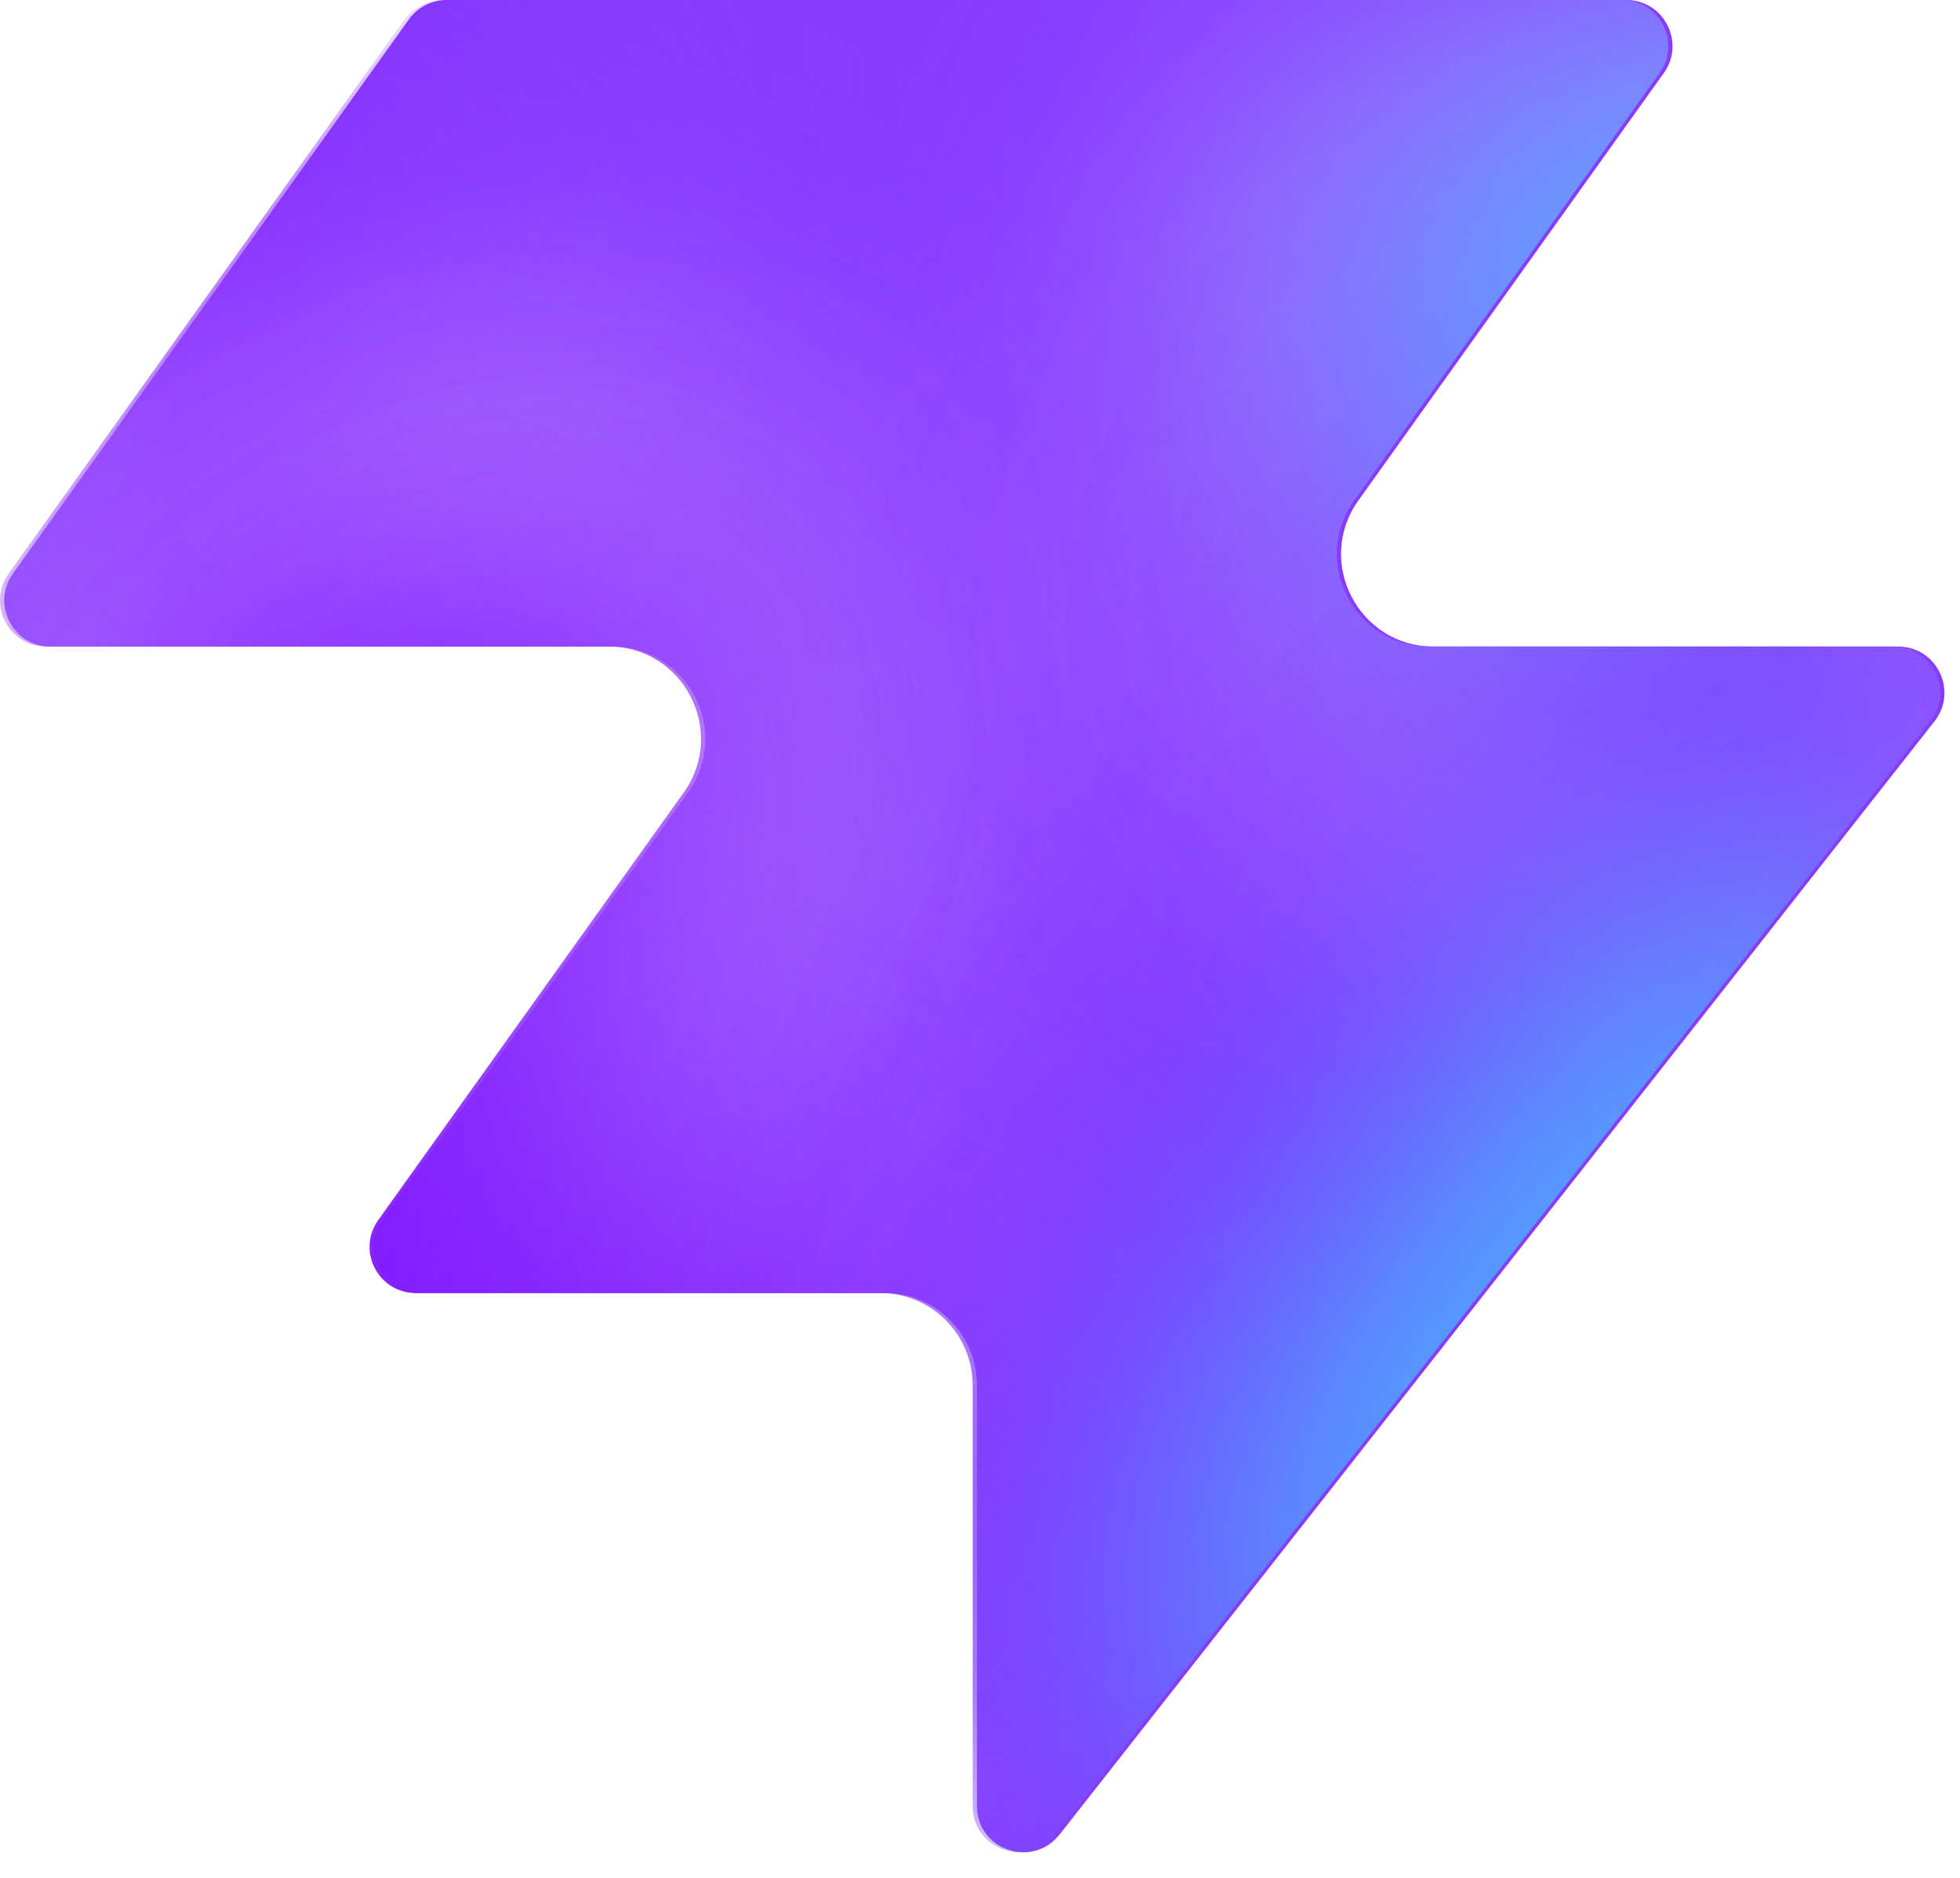
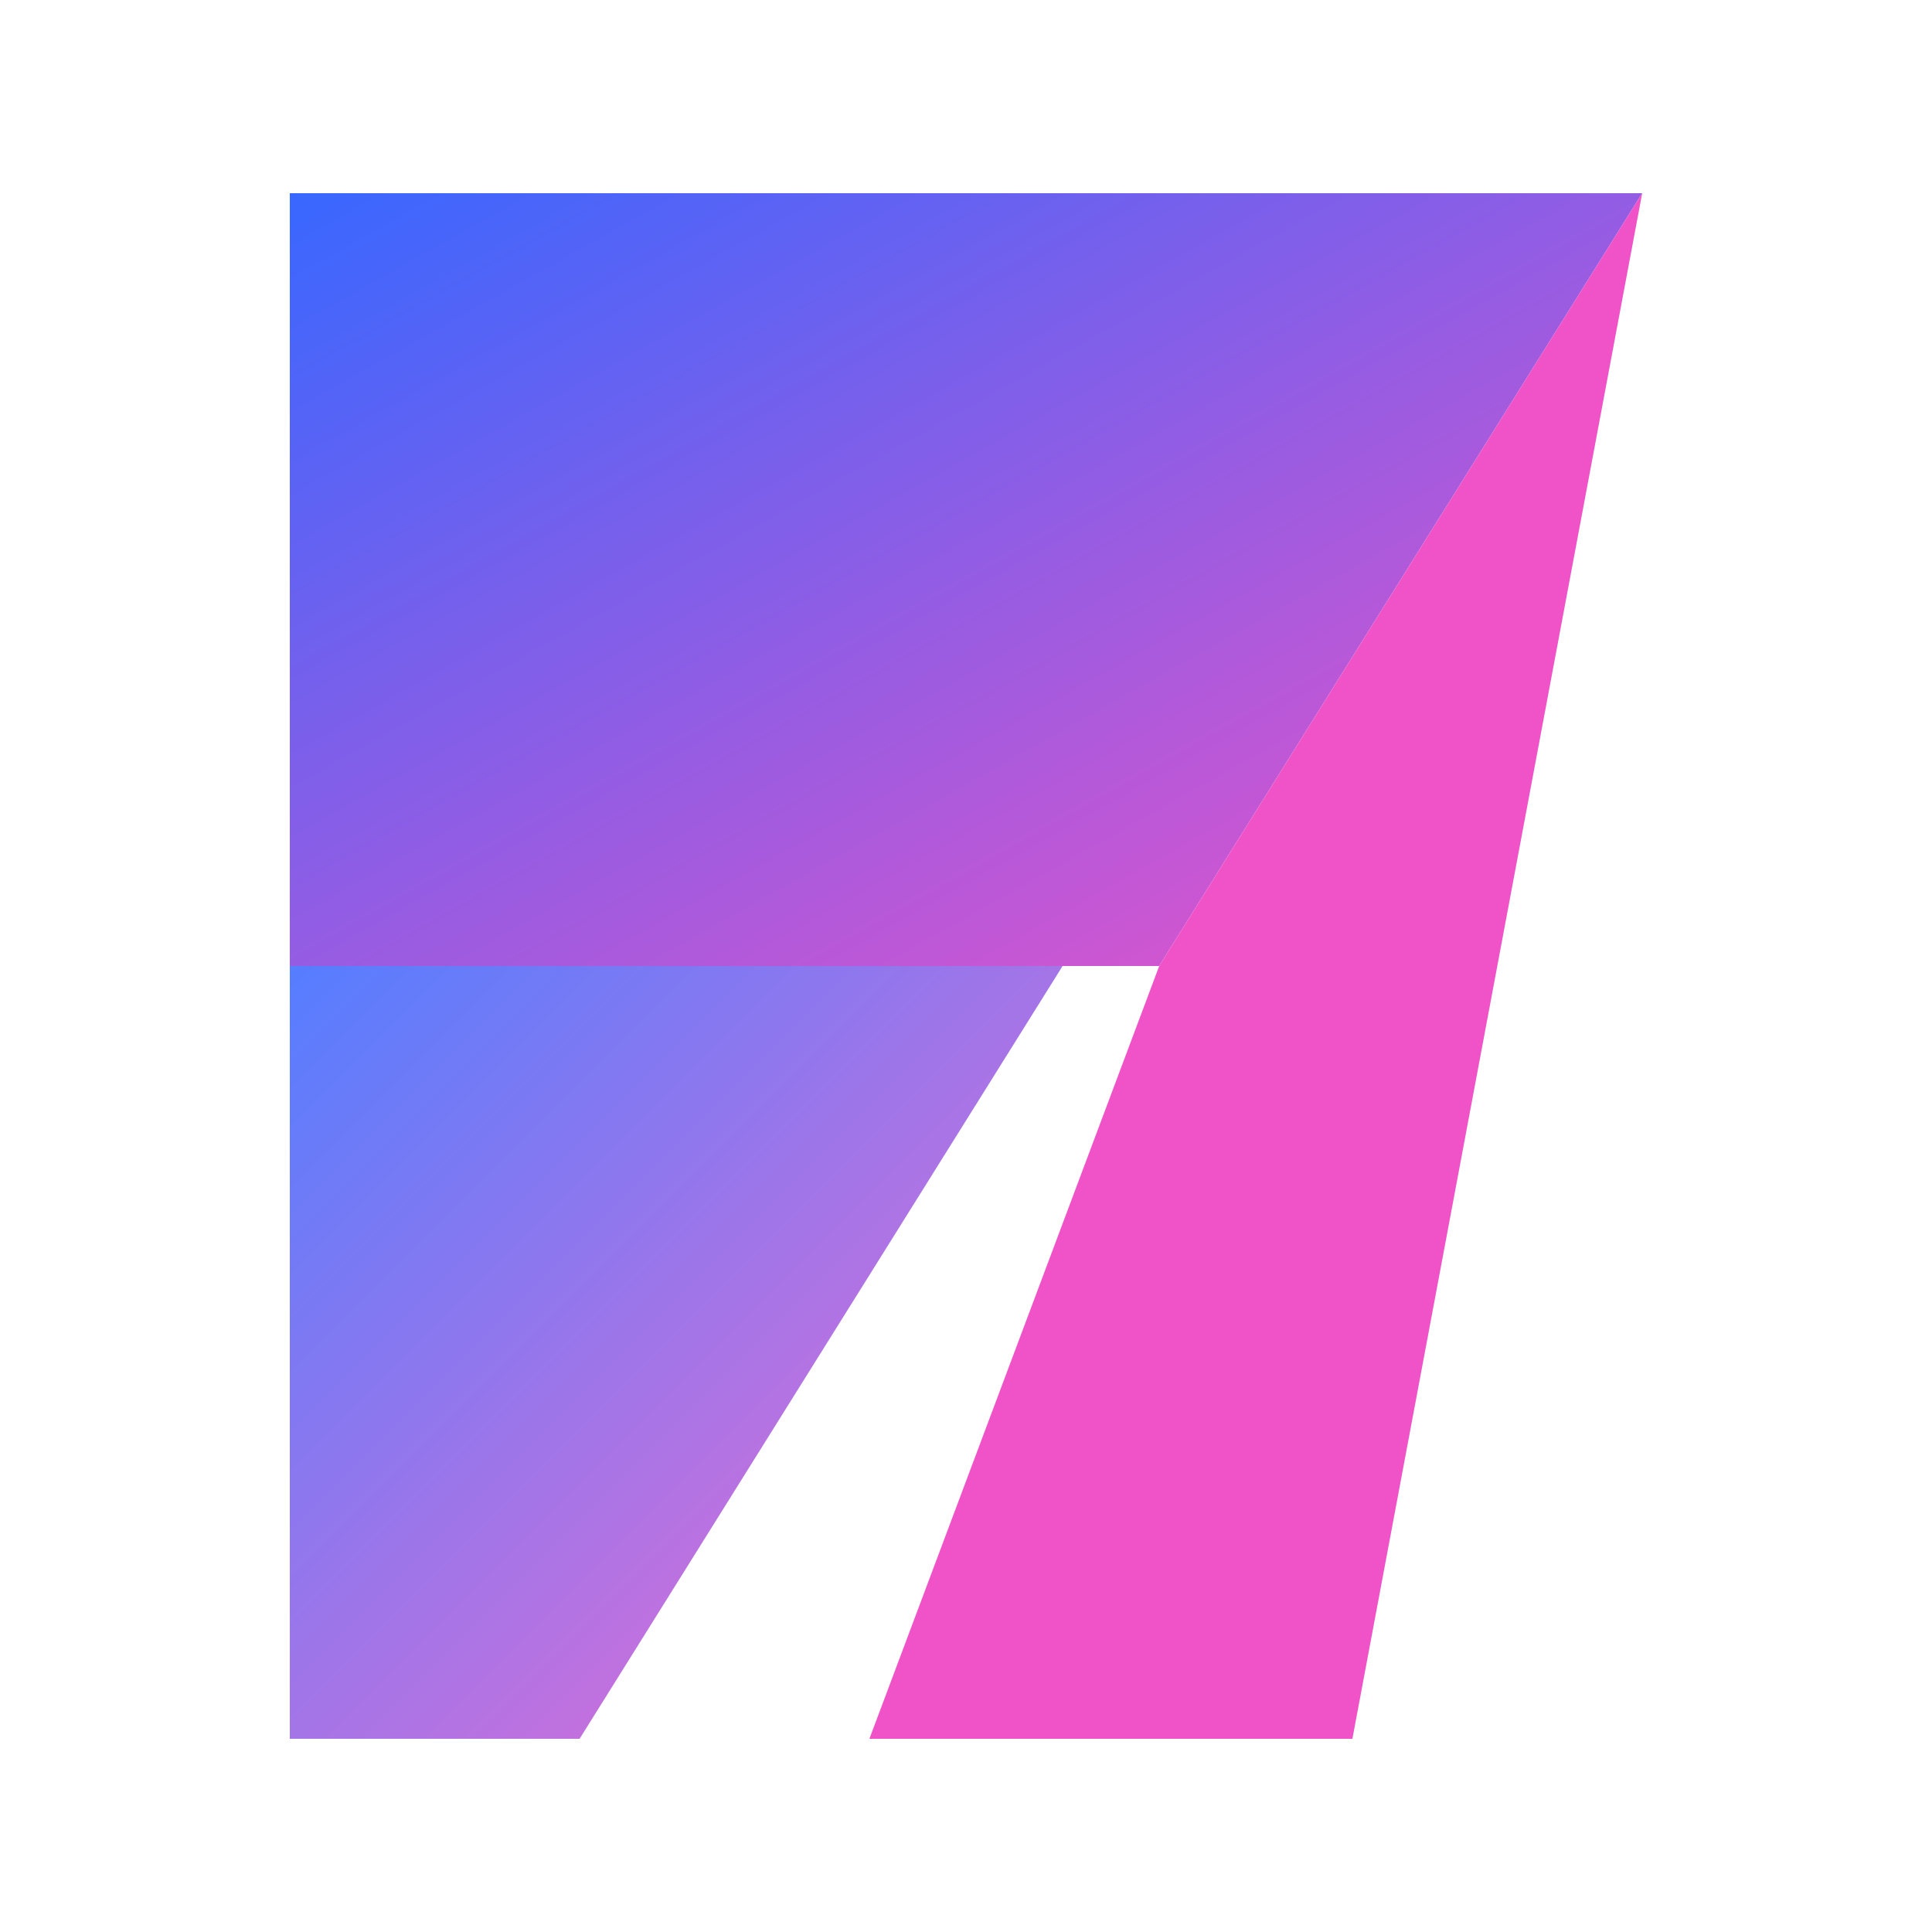
- <svg xmlns="http://www.w3.org/2000/svg" width="48" height="46" fill="none" viewBox="0 0 48 46">
-   <path fill="#863bff" d="M25.946 44.938c-.664.845-2.021.375-2.021-.698V33.937a2.26 2.26 0 0 0-2.262-2.262H10.287c-.92 0-1.456-1.04-.92-1.788l7.48-10.471c1.07-1.497 0-3.578-1.842-3.578H1.237c-.92 0-1.456-1.04-.92-1.788L10.013.474c.214-.297.556-.474.92-.474h28.894c.92 0 1.456 1.04.92 1.788l-7.48 10.471c-1.07 1.498 0 3.579 1.842 3.579h11.377c.943 0 1.473 1.088.89 1.83L25.947 44.94z" style="fill:#863bff;fill:color(display-p3 .525 .23 1);fill-opacity:1" />
-   <mask id="a" width="48" height="46" x="0" y="0" maskUnits="userSpaceOnUse" style="mask-type:alpha">
-     <path fill="#000" d="M25.842 44.938c-.664.844-2.021.375-2.021-.698V33.937a2.26 2.26 0 0 0-2.262-2.262H10.183c-.92 0-1.456-1.04-.92-1.788l7.48-10.471c1.07-1.498 0-3.579-1.842-3.579H1.133c-.92 0-1.456-1.04-.92-1.787L9.91.473c.214-.297.556-.474.92-.474h28.894c.92 0 1.456 1.04.92 1.788l-7.48 10.471c-1.07 1.498 0 3.578 1.842 3.578h11.377c.943 0 1.473 1.088.89 1.832L25.843 44.94z" style="fill:#000;fill-opacity:1" />
-   </mask>
-   <g mask="url(#a)">
-     <g filter="url(#b)">
-       <ellipse cx="5.508" cy="14.704" fill="#ede6ff" rx="5.508" ry="14.704" style="fill:#ede6ff;fill:color(display-p3 .927 .903 1);fill-opacity:1" transform="matrix(.00324 1 1 -.00324 -4.47 31.516)" />
-     </g>
-     <g filter="url(#c)">
-       <ellipse cx="10.399" cy="29.851" fill="#ede6ff" rx="10.399" ry="29.851" style="fill:#ede6ff;fill:color(display-p3 .927 .903 1);fill-opacity:1" transform="matrix(.00324 1 1 -.00324 -39.328 7.883)" />
-     </g>
-     <g filter="url(#d)">
-       <ellipse cx="5.508" cy="30.487" fill="#7e14ff" rx="5.508" ry="30.487" style="fill:#7e14ff;fill:color(display-p3 .492 .077 1);fill-opacity:1" transform="rotate(89.814 -25.913 -14.639)scale(1 -1)" />
-     </g>
-     <g filter="url(#e)">
-       <ellipse cx="5.508" cy="30.599" fill="#7e14ff" rx="5.508" ry="30.599" style="fill:#7e14ff;fill:color(display-p3 .492 .077 1);fill-opacity:1" transform="rotate(89.814 -32.644 -3.334)scale(1 -1)" />
-     </g>
-     <g filter="url(#f)">
-       <ellipse cx="5.508" cy="30.599" fill="#7e14ff" rx="5.508" ry="30.599" style="fill:#7e14ff;fill:color(display-p3 .492 .077 1);fill-opacity:1" transform="matrix(.00324 1 1 -.00324 -34.34 30.47)" />
-     </g>
-     <g filter="url(#g)">
-       <ellipse cx="14.072" cy="22.078" fill="#ede6ff" rx="14.072" ry="22.078" style="fill:#ede6ff;fill:color(display-p3 .927 .903 1);fill-opacity:1" transform="rotate(93.35 24.506 48.493)scale(-1 1)" />
-     </g>
-     <g filter="url(#h)">
-       <ellipse cx="3.47" cy="21.501" fill="#7e14ff" rx="3.47" ry="21.501" style="fill:#7e14ff;fill:color(display-p3 .492 .077 1);fill-opacity:1" transform="rotate(89.009 28.708 47.59)scale(-1 1)" />
-     </g>
-     <g filter="url(#i)">
-       <ellipse cx="3.47" cy="21.501" fill="#7e14ff" rx="3.47" ry="21.501" style="fill:#7e14ff;fill:color(display-p3 .492 .077 1);fill-opacity:1" transform="rotate(89.009 28.708 47.59)scale(-1 1)" />
-     </g>
-     <g filter="url(#j)">
-       <ellipse cx=".387" cy="8.972" fill="#7e14ff" rx="4.407" ry="29.108" style="fill:#7e14ff;fill:color(display-p3 .492 .077 1);fill-opacity:1" transform="rotate(39.51 .387 8.972)" />
-     </g>
-     <g filter="url(#k)">
-       <ellipse cx="47.523" cy="-6.092" fill="#7e14ff" rx="4.407" ry="29.108" style="fill:#7e14ff;fill:color(display-p3 .492 .077 1);fill-opacity:1" transform="rotate(37.892 47.523 -6.092)" />
-     </g>
-     <g filter="url(#l)">
-       <ellipse cx="41.412" cy="6.333" fill="#47bfff" rx="5.971" ry="9.665" style="fill:#47bfff;fill:color(display-p3 .28 .748 1);fill-opacity:1" transform="rotate(37.892 41.412 6.333)" />
-     </g>
-     <g filter="url(#m)">
-       <ellipse cx="-1.879" cy="38.332" fill="#7e14ff" rx="4.407" ry="29.108" style="fill:#7e14ff;fill:color(display-p3 .492 .077 1);fill-opacity:1" transform="rotate(37.892 -1.88 38.332)" />
-     </g>
-     <g filter="url(#n)">
-       <ellipse cx="-1.879" cy="38.332" fill="#7e14ff" rx="4.407" ry="29.108" style="fill:#7e14ff;fill:color(display-p3 .492 .077 1);fill-opacity:1" transform="rotate(37.892 -1.88 38.332)" />
-     </g>
-     <g filter="url(#o)">
-       <ellipse cx="35.651" cy="29.907" fill="#7e14ff" rx="4.407" ry="29.108" style="fill:#7e14ff;fill:color(display-p3 .492 .077 1);fill-opacity:1" transform="rotate(37.892 35.651 29.907)" />
-     </g>
-     <g filter="url(#p)">
-       <ellipse cx="38.418" cy="32.4" fill="#47bfff" rx="5.971" ry="15.297" style="fill:#47bfff;fill:color(display-p3 .28 .748 1);fill-opacity:1" transform="rotate(37.892 38.418 32.4)" />
-     </g>
-   </g>
+ <svg xmlns="http://www.w3.org/2000/svg" viewBox="3 2 18 20" width="32" height="32" fill="none">
  <defs>
-     <filter id="b" width="60.045" height="41.654" x="-19.77" y="16.149" color-interpolation-filters="sRGB" filterUnits="userSpaceOnUse">
-       <feFlood flood-opacity="0" result="BackgroundImageFix" />
-       <feBlend in="SourceGraphic" in2="BackgroundImageFix" result="shape" />
-       <feGaussianBlur result="effect1_foregroundBlur_2002_17158" stdDeviation="7.659" />
-     </filter>
-     <filter id="c" width="90.34" height="51.437" x="-54.613" y="-7.533" color-interpolation-filters="sRGB" filterUnits="userSpaceOnUse">
-       <feFlood flood-opacity="0" result="BackgroundImageFix" />
-       <feBlend in="SourceGraphic" in2="BackgroundImageFix" result="shape" />
-       <feGaussianBlur result="effect1_foregroundBlur_2002_17158" stdDeviation="7.659" />
-     </filter>
-     <filter id="d" width="79.355" height="29.4" x="-49.64" y="2.03" color-interpolation-filters="sRGB" filterUnits="userSpaceOnUse">
-       <feFlood flood-opacity="0" result="BackgroundImageFix" />
-       <feBlend in="SourceGraphic" in2="BackgroundImageFix" result="shape" />
-       <feGaussianBlur result="effect1_foregroundBlur_2002_17158" stdDeviation="4.596" />
-     </filter>
-     <filter id="e" width="79.579" height="29.4" x="-45.045" y="20.029" color-interpolation-filters="sRGB" filterUnits="userSpaceOnUse">
-       <feFlood flood-opacity="0" result="BackgroundImageFix" />
-       <feBlend in="SourceGraphic" in2="BackgroundImageFix" result="shape" />
-       <feGaussianBlur result="effect1_foregroundBlur_2002_17158" stdDeviation="4.596" />
-     </filter>
-     <filter id="f" width="79.579" height="29.4" x="-43.513" y="21.178" color-interpolation-filters="sRGB" filterUnits="userSpaceOnUse">
-       <feFlood flood-opacity="0" result="BackgroundImageFix" />
-       <feBlend in="SourceGraphic" in2="BackgroundImageFix" result="shape" />
-       <feGaussianBlur result="effect1_foregroundBlur_2002_17158" stdDeviation="4.596" />
-     </filter>
-     <filter id="g" width="74.749" height="58.852" x="15.756" y="-17.901" color-interpolation-filters="sRGB" filterUnits="userSpaceOnUse">
-       <feFlood flood-opacity="0" result="BackgroundImageFix" />
-       <feBlend in="SourceGraphic" in2="BackgroundImageFix" result="shape" />
-       <feGaussianBlur result="effect1_foregroundBlur_2002_17158" stdDeviation="7.659" />
-     </filter>
-     <filter id="h" width="61.377" height="25.362" x="23.548" y="2.284" color-interpolation-filters="sRGB" filterUnits="userSpaceOnUse">
-       <feFlood flood-opacity="0" result="BackgroundImageFix" />
-       <feBlend in="SourceGraphic" in2="BackgroundImageFix" result="shape" />
-       <feGaussianBlur result="effect1_foregroundBlur_2002_17158" stdDeviation="4.596" />
-     </filter>
-     <filter id="i" width="61.377" height="25.362" x="23.548" y="2.284" color-interpolation-filters="sRGB" filterUnits="userSpaceOnUse">
-       <feFlood flood-opacity="0" result="BackgroundImageFix" />
-       <feBlend in="SourceGraphic" in2="BackgroundImageFix" result="shape" />
-       <feGaussianBlur result="effect1_foregroundBlur_2002_17158" stdDeviation="4.596" />
-     </filter>
-     <filter id="j" width="56.045" height="63.649" x="-27.636" y="-22.853" color-interpolation-filters="sRGB" filterUnits="userSpaceOnUse">
-       <feFlood flood-opacity="0" result="BackgroundImageFix" />
-       <feBlend in="SourceGraphic" in2="BackgroundImageFix" result="shape" />
-       <feGaussianBlur result="effect1_foregroundBlur_2002_17158" stdDeviation="4.596" />
-     </filter>
-     <filter id="k" width="54.814" height="64.646" x="20.116" y="-38.415" color-interpolation-filters="sRGB" filterUnits="userSpaceOnUse">
-       <feFlood flood-opacity="0" result="BackgroundImageFix" />
-       <feBlend in="SourceGraphic" in2="BackgroundImageFix" result="shape" />
-       <feGaussianBlur result="effect1_foregroundBlur_2002_17158" stdDeviation="4.596" />
-     </filter>
-     <filter id="l" width="33.541" height="35.313" x="24.641" y="-11.323" color-interpolation-filters="sRGB" filterUnits="userSpaceOnUse">
-       <feFlood flood-opacity="0" result="BackgroundImageFix" />
-       <feBlend in="SourceGraphic" in2="BackgroundImageFix" result="shape" />
-       <feGaussianBlur result="effect1_foregroundBlur_2002_17158" stdDeviation="4.596" />
-     </filter>
-     <filter id="m" width="54.814" height="64.646" x="-29.286" y="6.009" color-interpolation-filters="sRGB" filterUnits="userSpaceOnUse">
-       <feFlood flood-opacity="0" result="BackgroundImageFix" />
-       <feBlend in="SourceGraphic" in2="BackgroundImageFix" result="shape" />
-       <feGaussianBlur result="effect1_foregroundBlur_2002_17158" stdDeviation="4.596" />
-     </filter>
-     <filter id="n" width="54.814" height="64.646" x="-29.286" y="6.009" color-interpolation-filters="sRGB" filterUnits="userSpaceOnUse">
-       <feFlood flood-opacity="0" result="BackgroundImageFix" />
-       <feBlend in="SourceGraphic" in2="BackgroundImageFix" result="shape" />
-       <feGaussianBlur result="effect1_foregroundBlur_2002_17158" stdDeviation="4.596" />
-     </filter>
-     <filter id="o" width="54.814" height="64.646" x="8.244" y="-2.416" color-interpolation-filters="sRGB" filterUnits="userSpaceOnUse">
-       <feFlood flood-opacity="0" result="BackgroundImageFix" />
-       <feBlend in="SourceGraphic" in2="BackgroundImageFix" result="shape" />
-       <feGaussianBlur result="effect1_foregroundBlur_2002_17158" stdDeviation="4.596" />
-     </filter>
-     <filter id="p" width="39.409" height="43.623" x="18.713" y="10.588" color-interpolation-filters="sRGB" filterUnits="userSpaceOnUse">
-       <feFlood flood-opacity="0" result="BackgroundImageFix" />
-       <feBlend in="SourceGraphic" in2="BackgroundImageFix" result="shape" />
-       <feGaussianBlur result="effect1_foregroundBlur_2002_17158" stdDeviation="4.596" />
-     </filter>
+     <linearGradient id="forma-grad" x1="0%" y1="0%" x2="100%" y2="100%">
+       <stop offset="0%" stop-color="#3867FF" />
+       <stop offset="100%" stop-color="#F052C7" />
+     </linearGradient>
  </defs>
+   <path d="M5 4H19L14 12H5V4Z" fill="url(#forma-grad)" />
+   <path d="M5 12H13L8 20H5V12Z" fill="url(#forma-grad)" fill-opacity="0.85" />
+   <path d="M14 12L19 4L16 20L11 20L14 12Z" fill="#F052C7" />
</svg>
